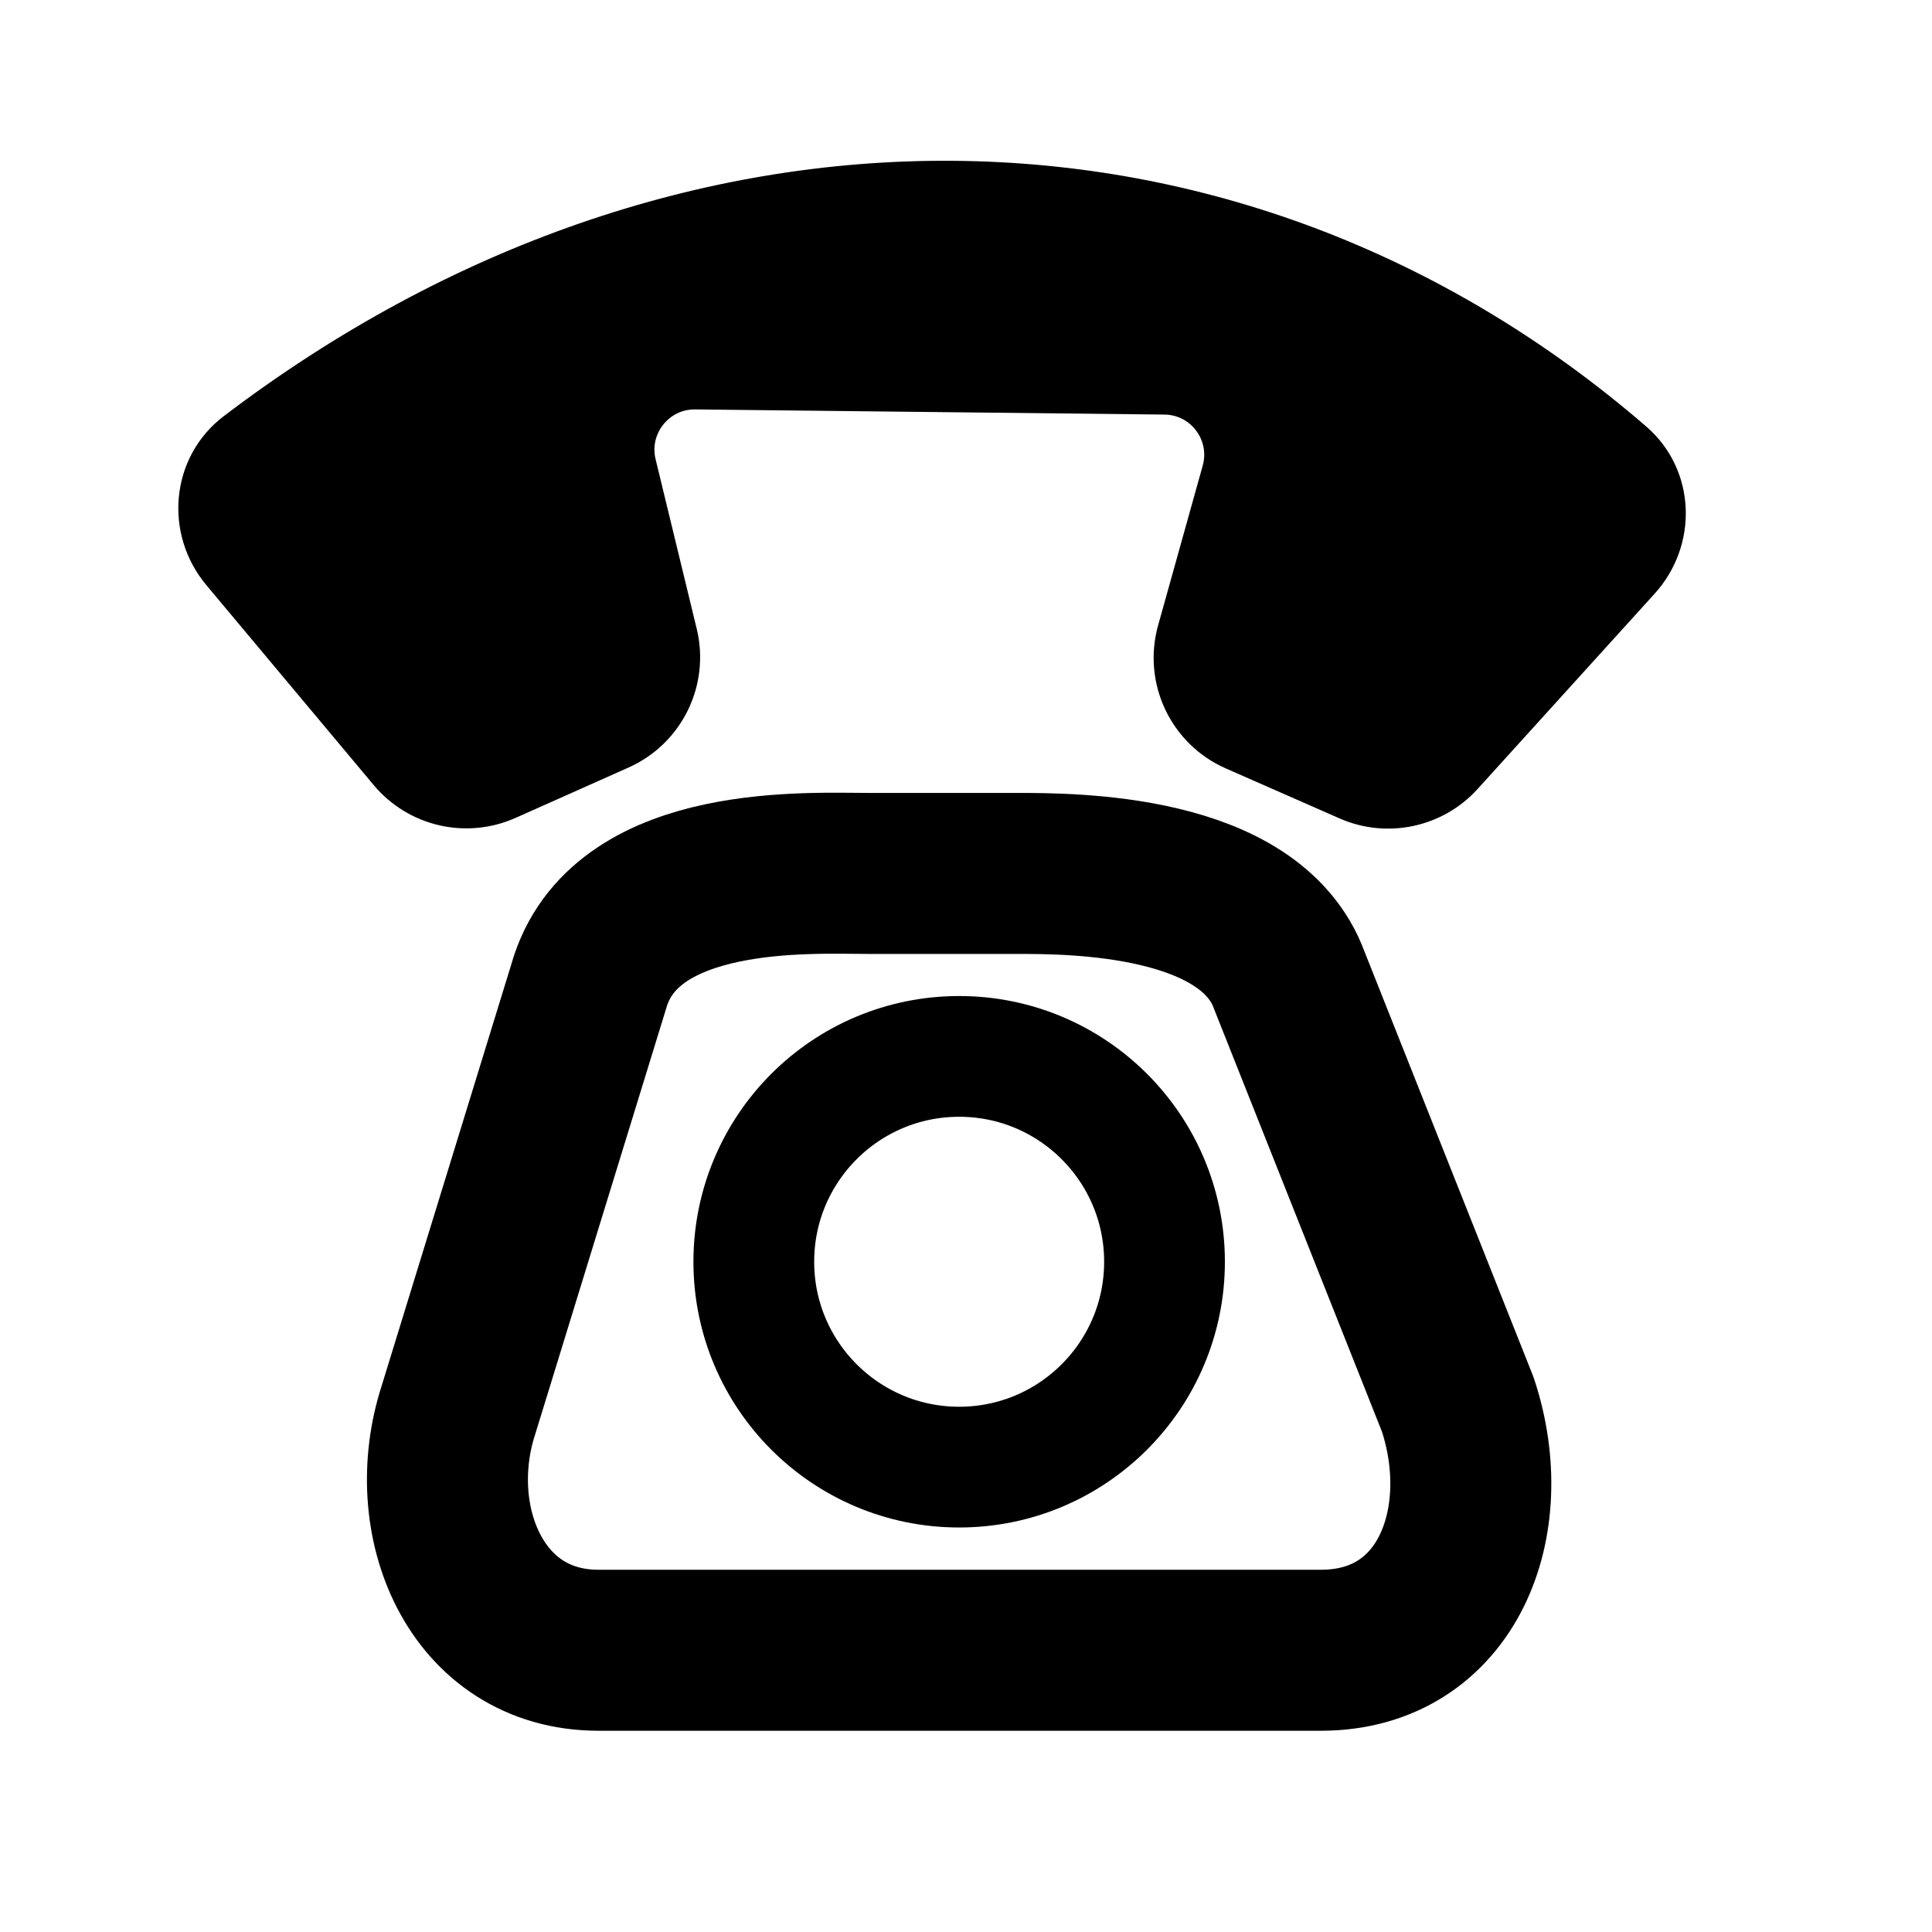
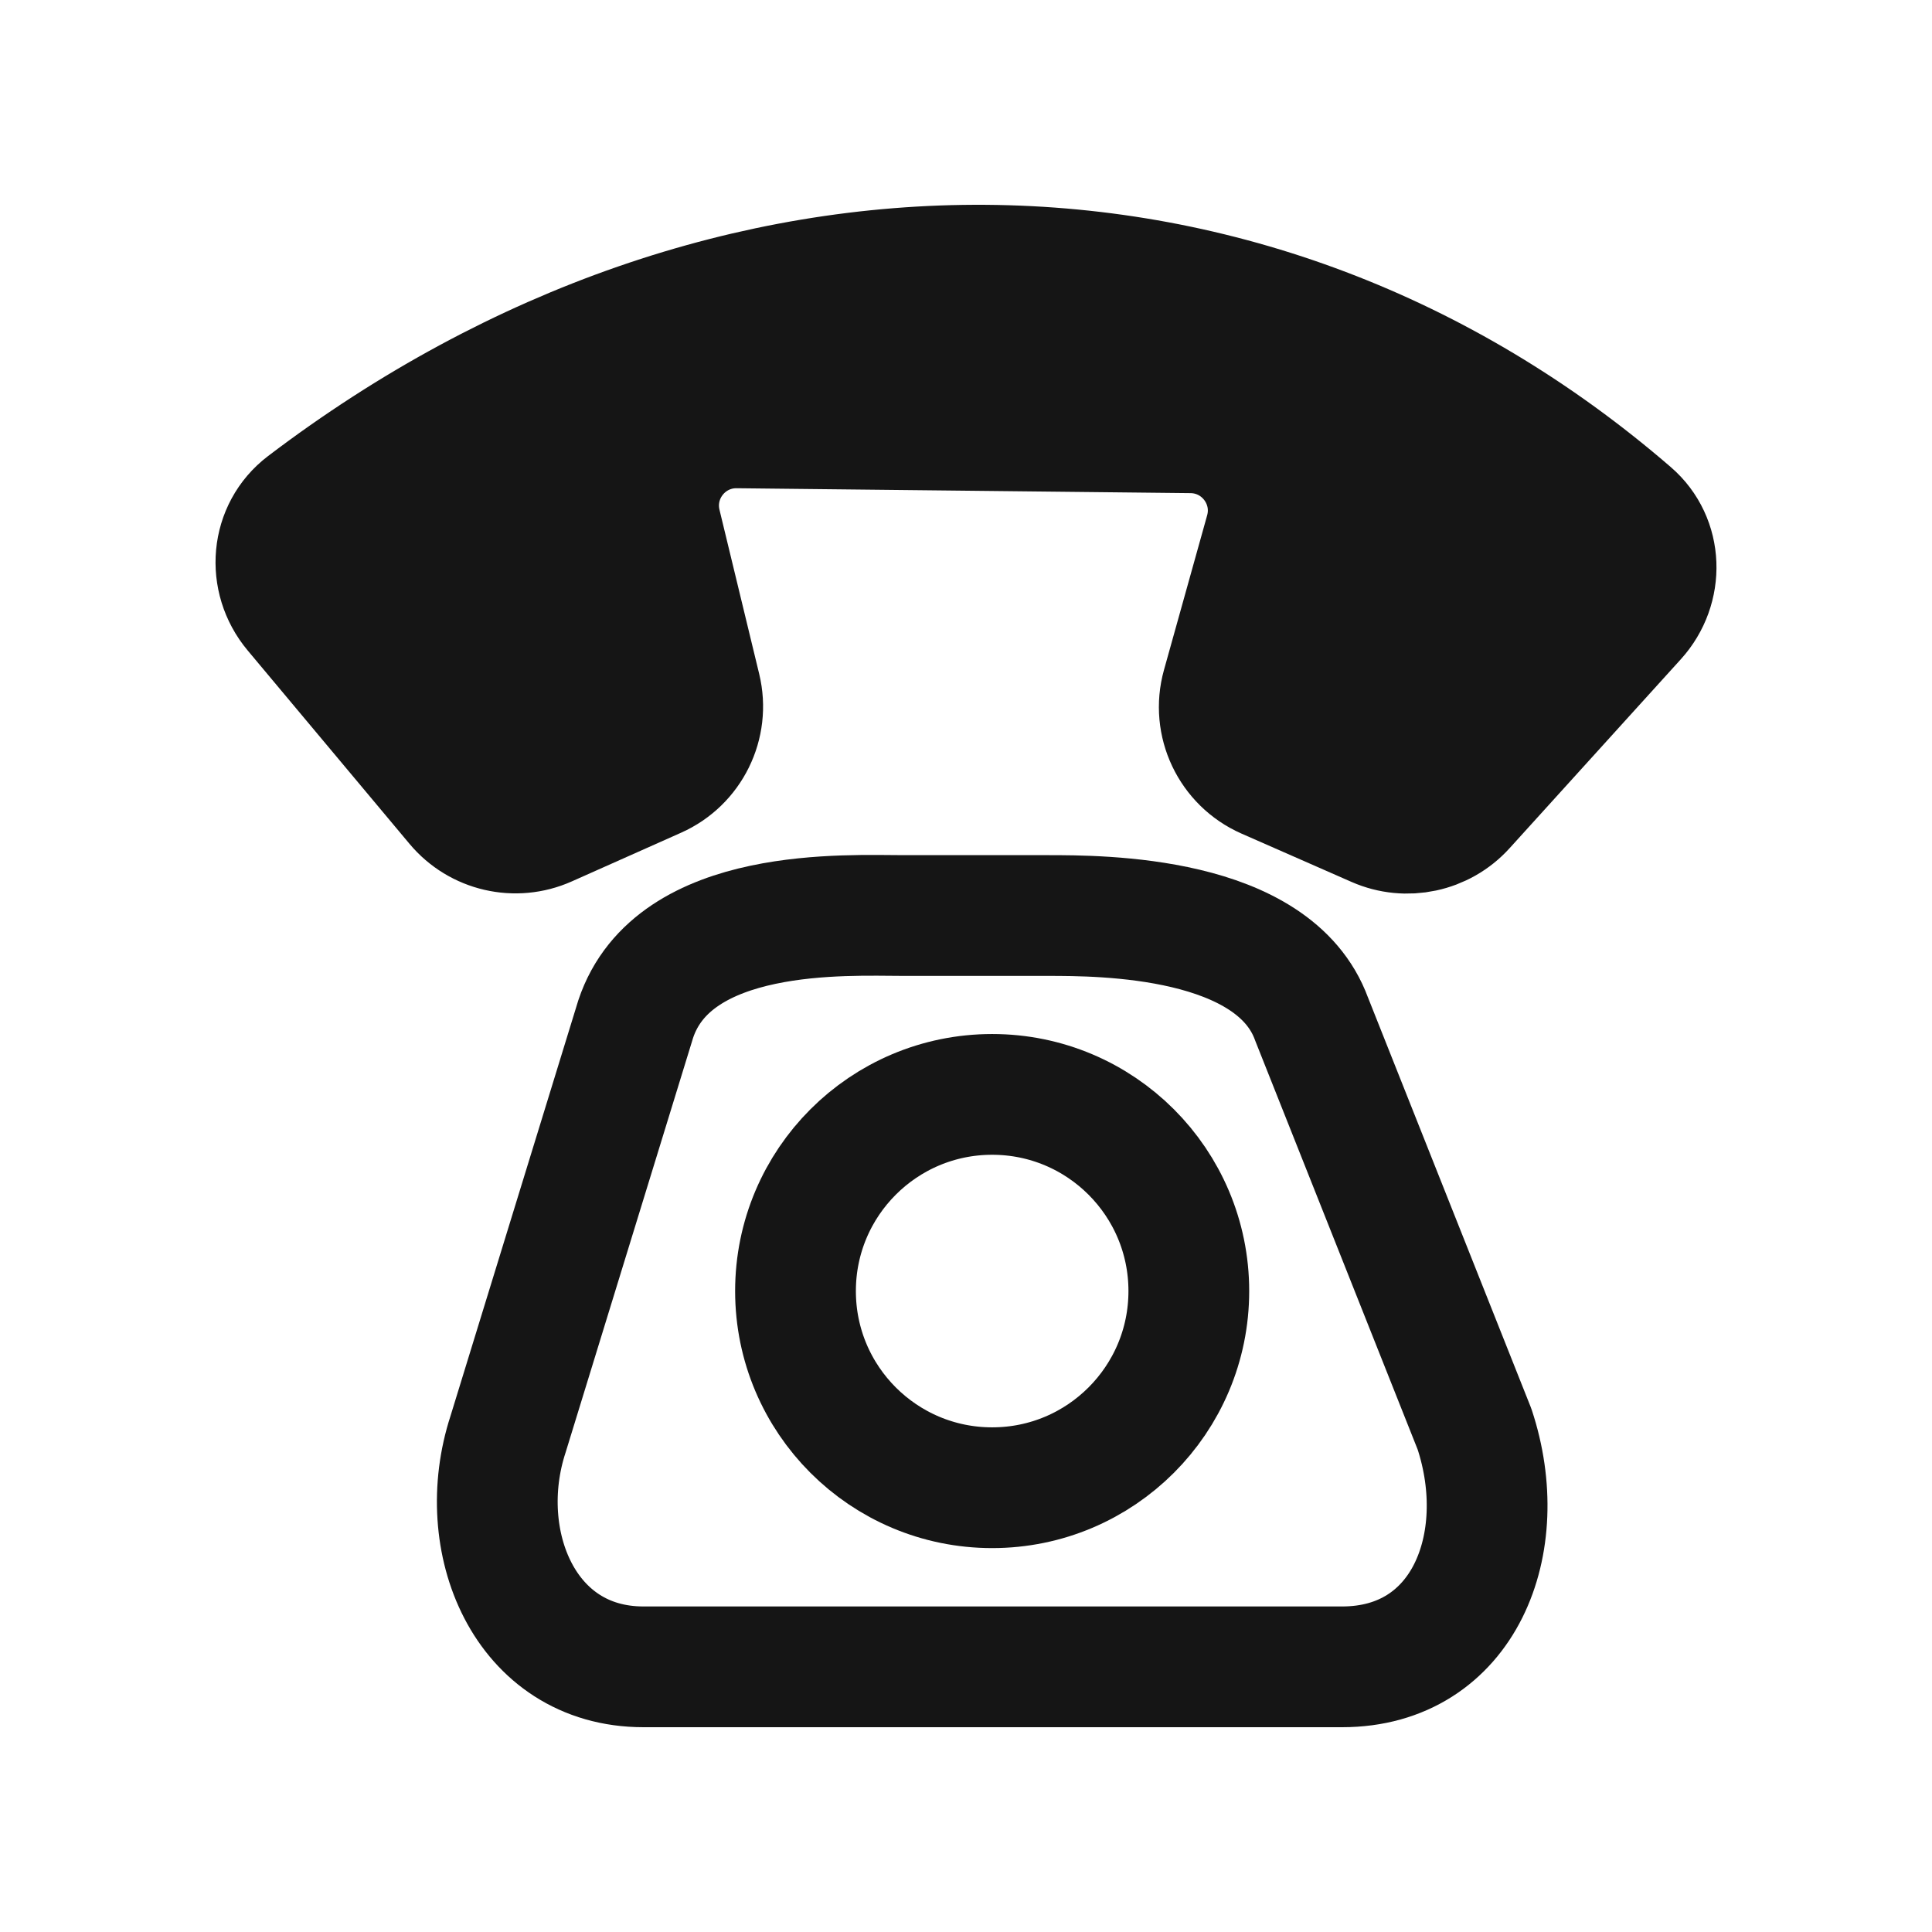
<svg xmlns="http://www.w3.org/2000/svg" width="24" height="24" viewBox="0 0 24 24" fill="none">
-   <path d="M3.083 5.567C8.534 1.424 15.277 1.488 20.124 5.677C20.529 6.027 20.544 6.641 20.185 7.038L17.985 9.465C17.697 9.783 17.236 9.882 16.842 9.709L15.429 9.088C14.973 8.888 14.734 8.383 14.868 7.903L15.422 5.919C15.599 5.285 15.127 4.657 14.47 4.65L8.641 4.586C7.989 4.579 7.505 5.188 7.658 5.822L8.169 7.929C8.283 8.398 8.045 8.882 7.604 9.078L6.2 9.704C5.792 9.885 5.313 9.775 5.026 9.432L2.947 6.948C2.595 6.528 2.646 5.898 3.083 5.567Z" fill="black" />
-   <path d="M3.083 5.567C8.534 1.424 15.277 1.488 20.124 5.677C20.529 6.027 20.544 6.641 20.185 7.038L17.985 9.465C17.697 9.783 17.236 9.882 16.842 9.709L15.429 9.088C14.973 8.888 14.734 8.383 14.868 7.903L15.422 5.919C15.599 5.285 15.127 4.657 14.47 4.65L8.641 4.586C7.989 4.579 7.505 5.188 7.658 5.822L8.169 7.929C8.283 8.398 8.045 8.882 7.604 9.078L6.2 9.704C5.792 9.885 5.313 9.775 5.026 9.432L2.947 6.948C2.595 6.528 2.646 5.898 3.083 5.567Z" stroke="black" stroke-linecap="round" stroke-linejoin="round" />
-   <circle cx="11.915" cy="15.674" r="2.551" stroke="black" stroke-width="1.5" />
-   <path d="M12.628 10.85H10.777C10.057 10.85 7.821 10.725 7.336 12.18L5.696 17.512C5.25 18.881 5.902 20.5 7.435 20.5H16.409C17.976 20.5 18.595 18.914 18.109 17.447L16.017 12.18C15.532 10.85 13.32 10.85 12.628 10.85Z" stroke="black" stroke-width="2" stroke-linecap="round" stroke-linejoin="round" />
+   <path d="M3.783 6.263C9.056 2.256 15.577 2.318 20.265 6.37C20.657 6.708 20.672 7.302 20.324 7.686L18.197 10.033C17.918 10.341 17.472 10.436 17.091 10.269L15.725 9.669C15.284 9.475 15.052 8.987 15.182 8.523L15.718 6.603C15.889 5.991 15.433 5.383 14.797 5.376L9.159 5.315C8.528 5.308 8.06 5.897 8.209 6.51L8.702 8.548C8.812 9.002 8.582 9.469 8.156 9.659L6.798 10.264C6.404 10.44 5.94 10.333 5.663 10.002L3.652 7.599C3.311 7.192 3.361 6.584 3.783 6.263Z" fill="#151515" />
+   <path d="M3.783 6.263C9.056 2.256 15.577 2.318 20.265 6.37C20.657 6.708 20.672 7.302 20.324 7.686L18.197 10.033C17.918 10.341 17.472 10.436 17.091 10.269L15.725 9.669C15.284 9.475 15.052 8.987 15.182 8.523L15.718 6.603C15.889 5.991 15.433 5.383 14.797 5.376L9.159 5.315C8.528 5.308 8.06 5.897 8.209 6.51L8.702 8.548C8.812 9.002 8.582 9.469 8.156 9.659L6.798 10.264C6.404 10.44 5.94 10.333 5.663 10.002L3.652 7.599C3.311 7.192 3.361 6.584 3.783 6.263Z" stroke="#151515" stroke-width="1.5" stroke-linecap="round" stroke-linejoin="round" />
+   <circle cx="12.325" cy="16.038" r="2.443" stroke="#151515" stroke-width="1.5" />
+   <path d="M13.015 11.373H11.225C10.529 11.373 8.366 11.252 7.897 12.659L6.311 17.817C5.879 19.14 6.51 20.706 7.993 20.706H16.672C18.188 20.706 18.787 19.173 18.317 17.753L16.293 12.659C15.824 11.373 13.685 11.373 13.015 11.373Z" stroke="#151515" stroke-width="1.5" stroke-linecap="round" stroke-linejoin="round" />
</svg>
